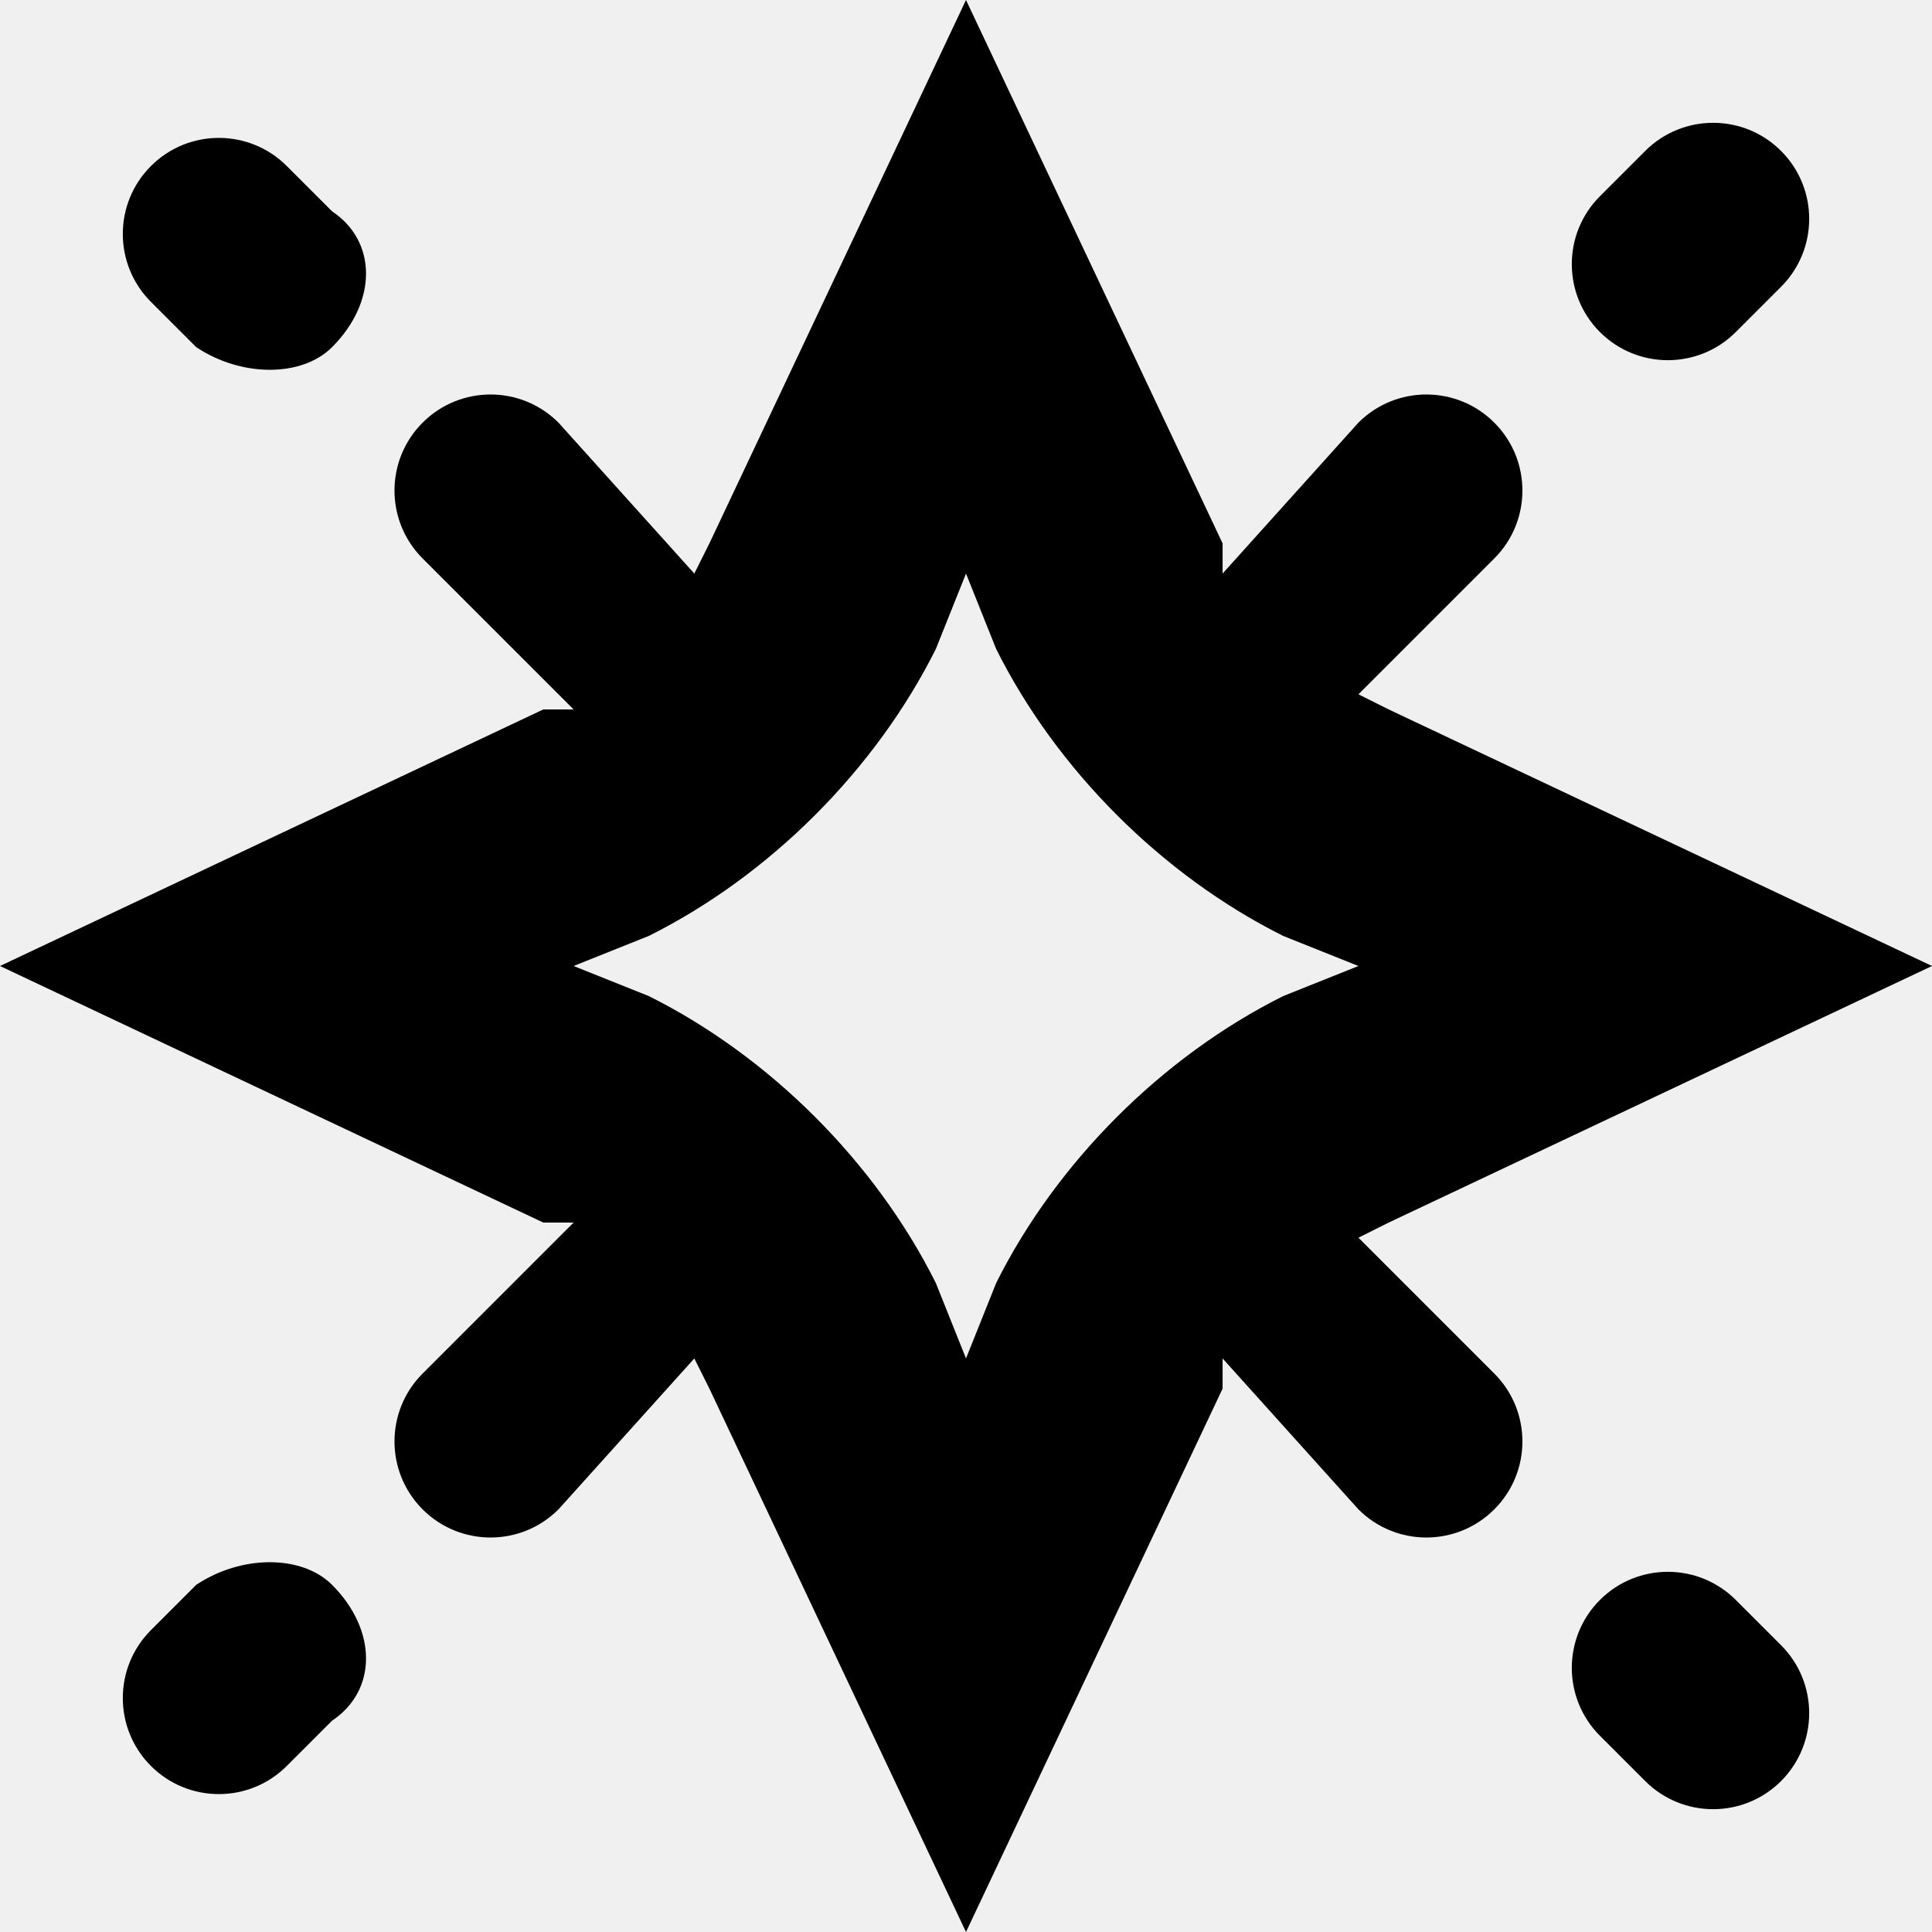
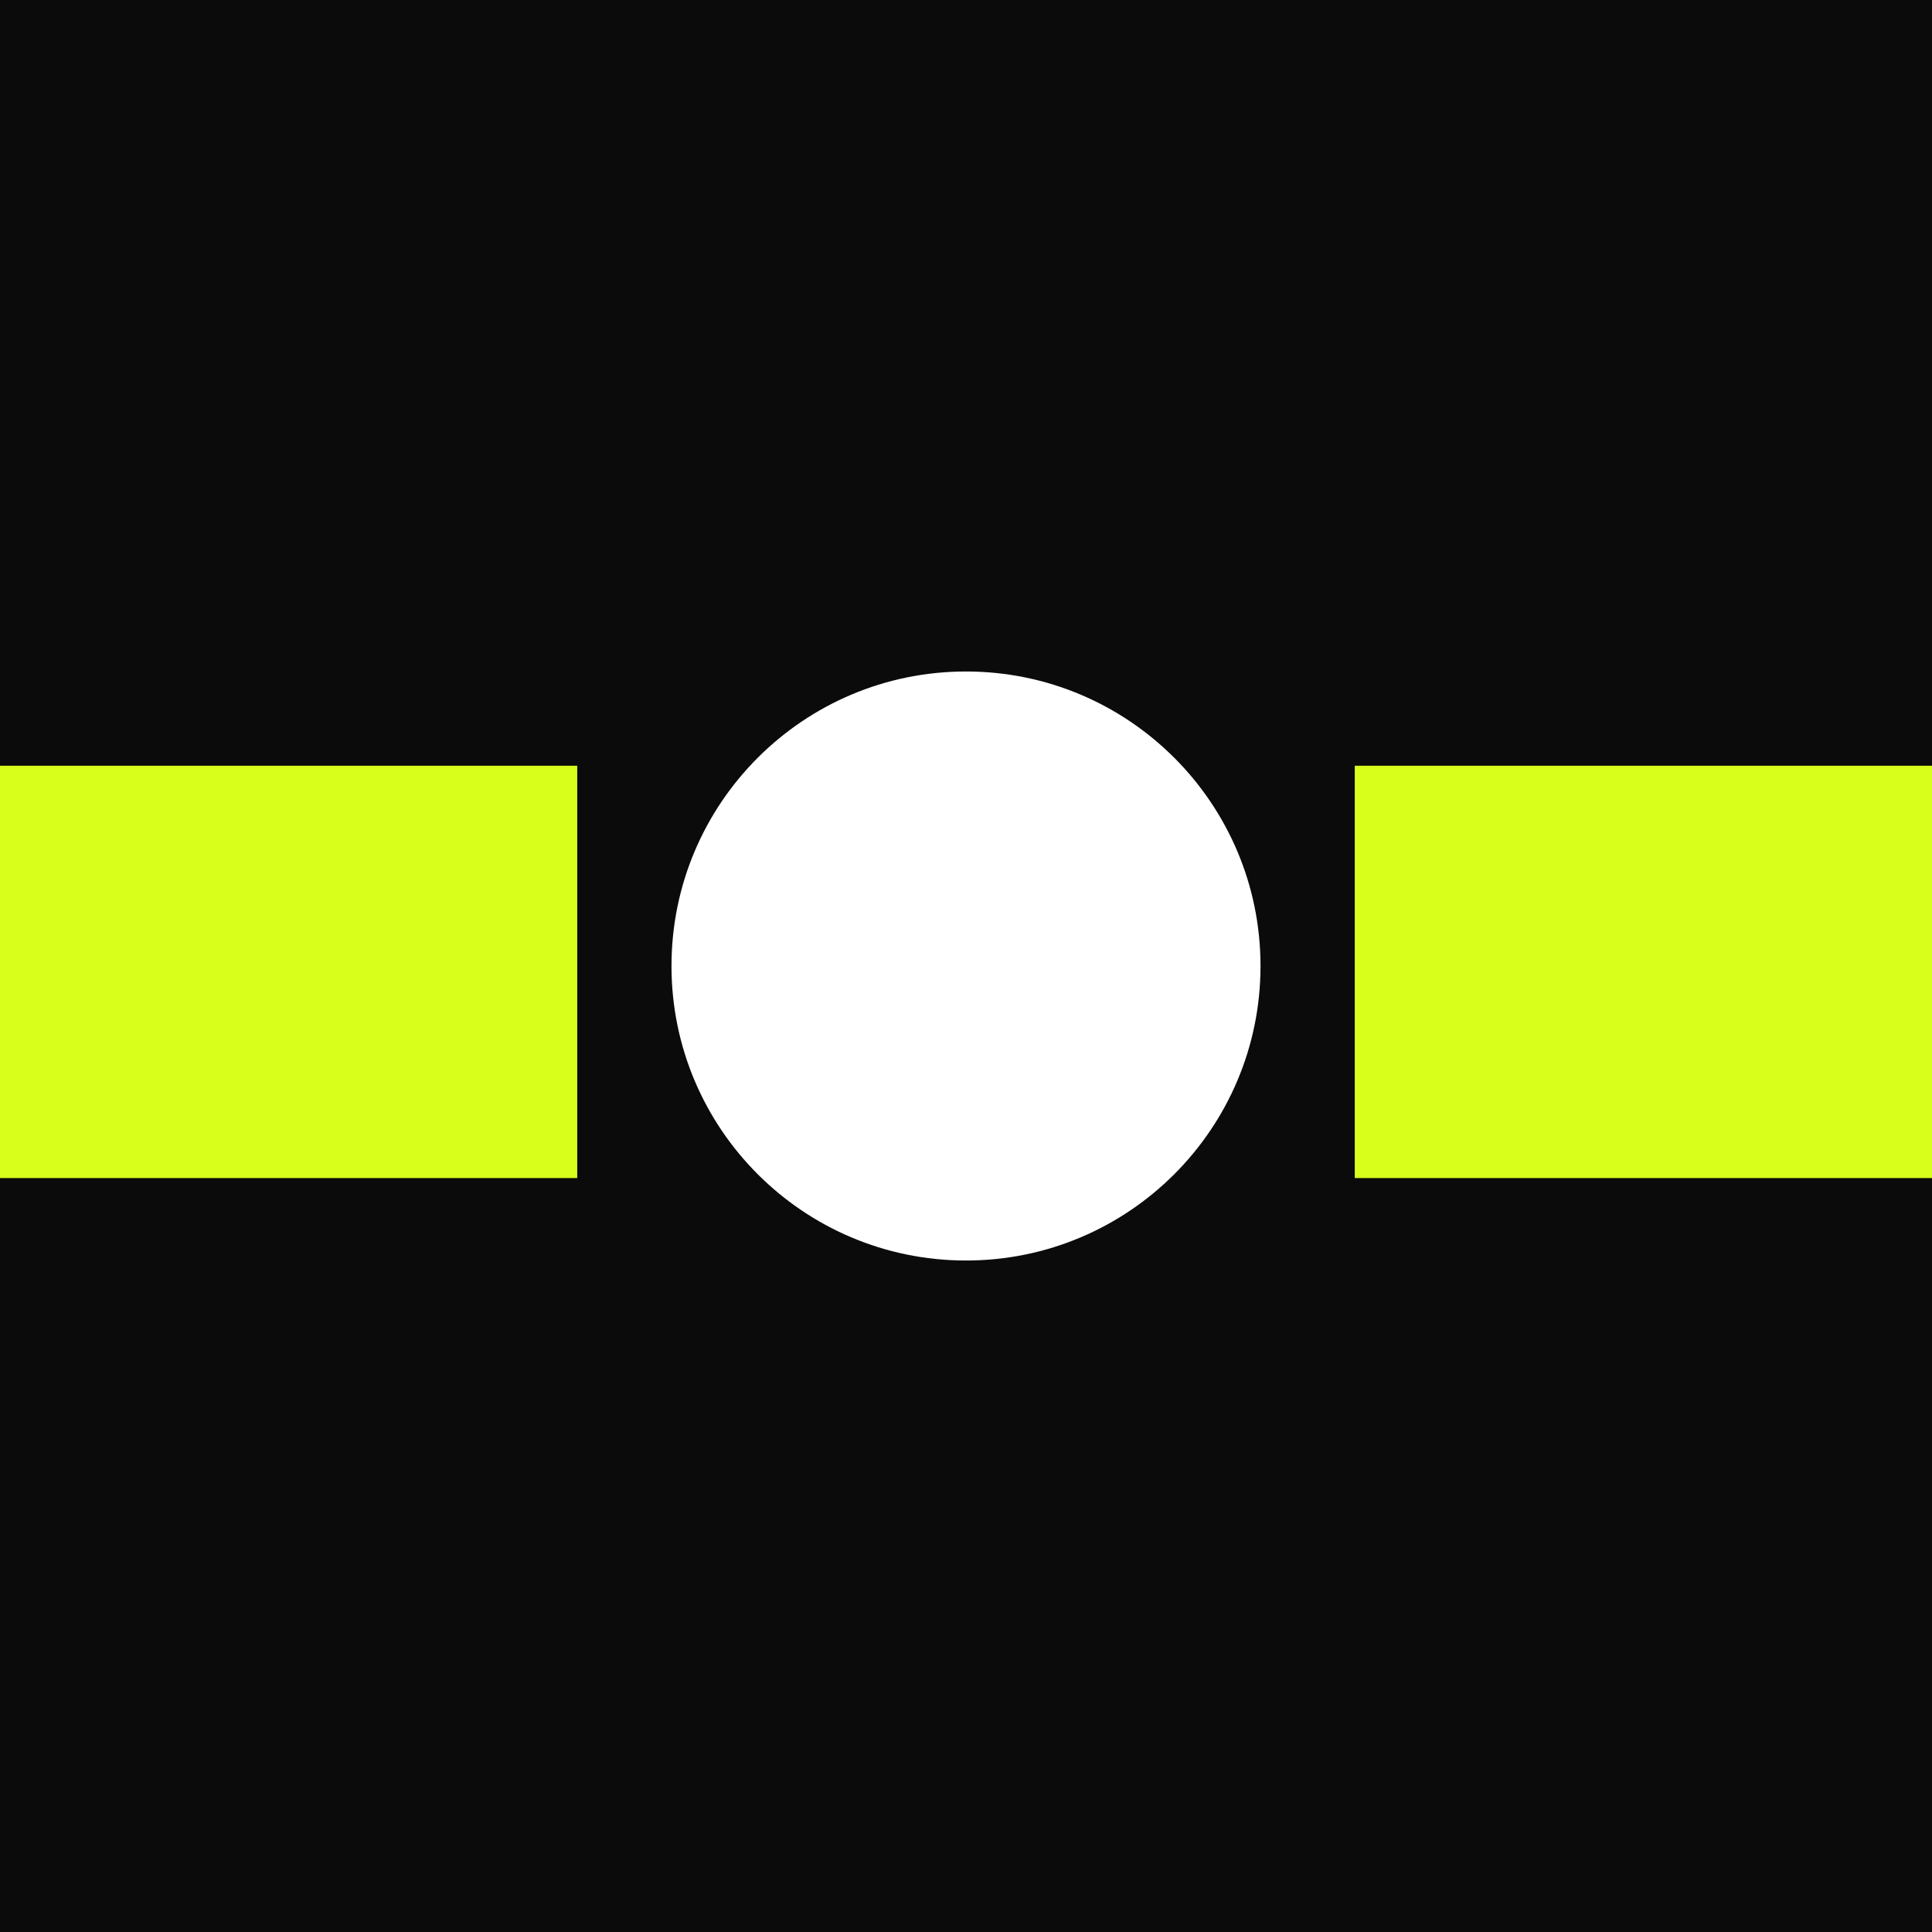
- <svg xmlns="http://www.w3.org/2000/svg" viewBox="0 0 128 128">
-   <path fill-rule="evenodd" d="M81 36 64 0 47 36l-1 2-9-10a6 6 0 0 0-9 9l10 10h-2L0 64l36 17h2L28 91a6 6 0 1 0 9 9l9-10 1 2 17 36 17-36v-2l9 10a6 6 0 1 0 9-9l-9-9 2-1 36-17-36-17-2-1 9-9a6 6 0 1 0-9-9l-9 10v-2Zm-17 2-2 5c-4 8-11 15-19 19l-5 2 5 2c8 4 15 11 19 19l2 5 2-5c4-8 11-15 19-19l5-2-5-2c-8-4-15-11-19-19l-2-5Z" clip-rule="evenodd" />
-   <path d="M118 19a6 6 0 0 0-9-9l-3 3a6 6 0 1 0 9 9l3-3Zm-96 4c-2 2-6 2-9 0l-3-3a6 6 0 1 1 9-9l3 3c3 2 3 6 0 9Zm0 82c-2-2-6-2-9 0l-3 3a6 6 0 1 0 9 9l3-3c3-2 3-6 0-9Zm96 4a6 6 0 0 1-9 9l-3-3a6 6 0 1 1 9-9l3 3Z" />
-   <style>path{fill:#000}@media (prefers-color-scheme:dark){path{fill:#fff}}</style>
+ <svg xmlns="http://www.w3.org/2000/svg" viewBox="0 0 164 164">
+   <rect width="164" height="164" fill="#0a0b0a" />
+   <rect y="65" width="49" height="35" fill="#d8ff1c" />
+   <rect x="115" y="65" width="49" height="35" fill="#d8ff1c" />
+   <circle cx="82" cy="82" r="25" fill="#fff" />
</svg>
